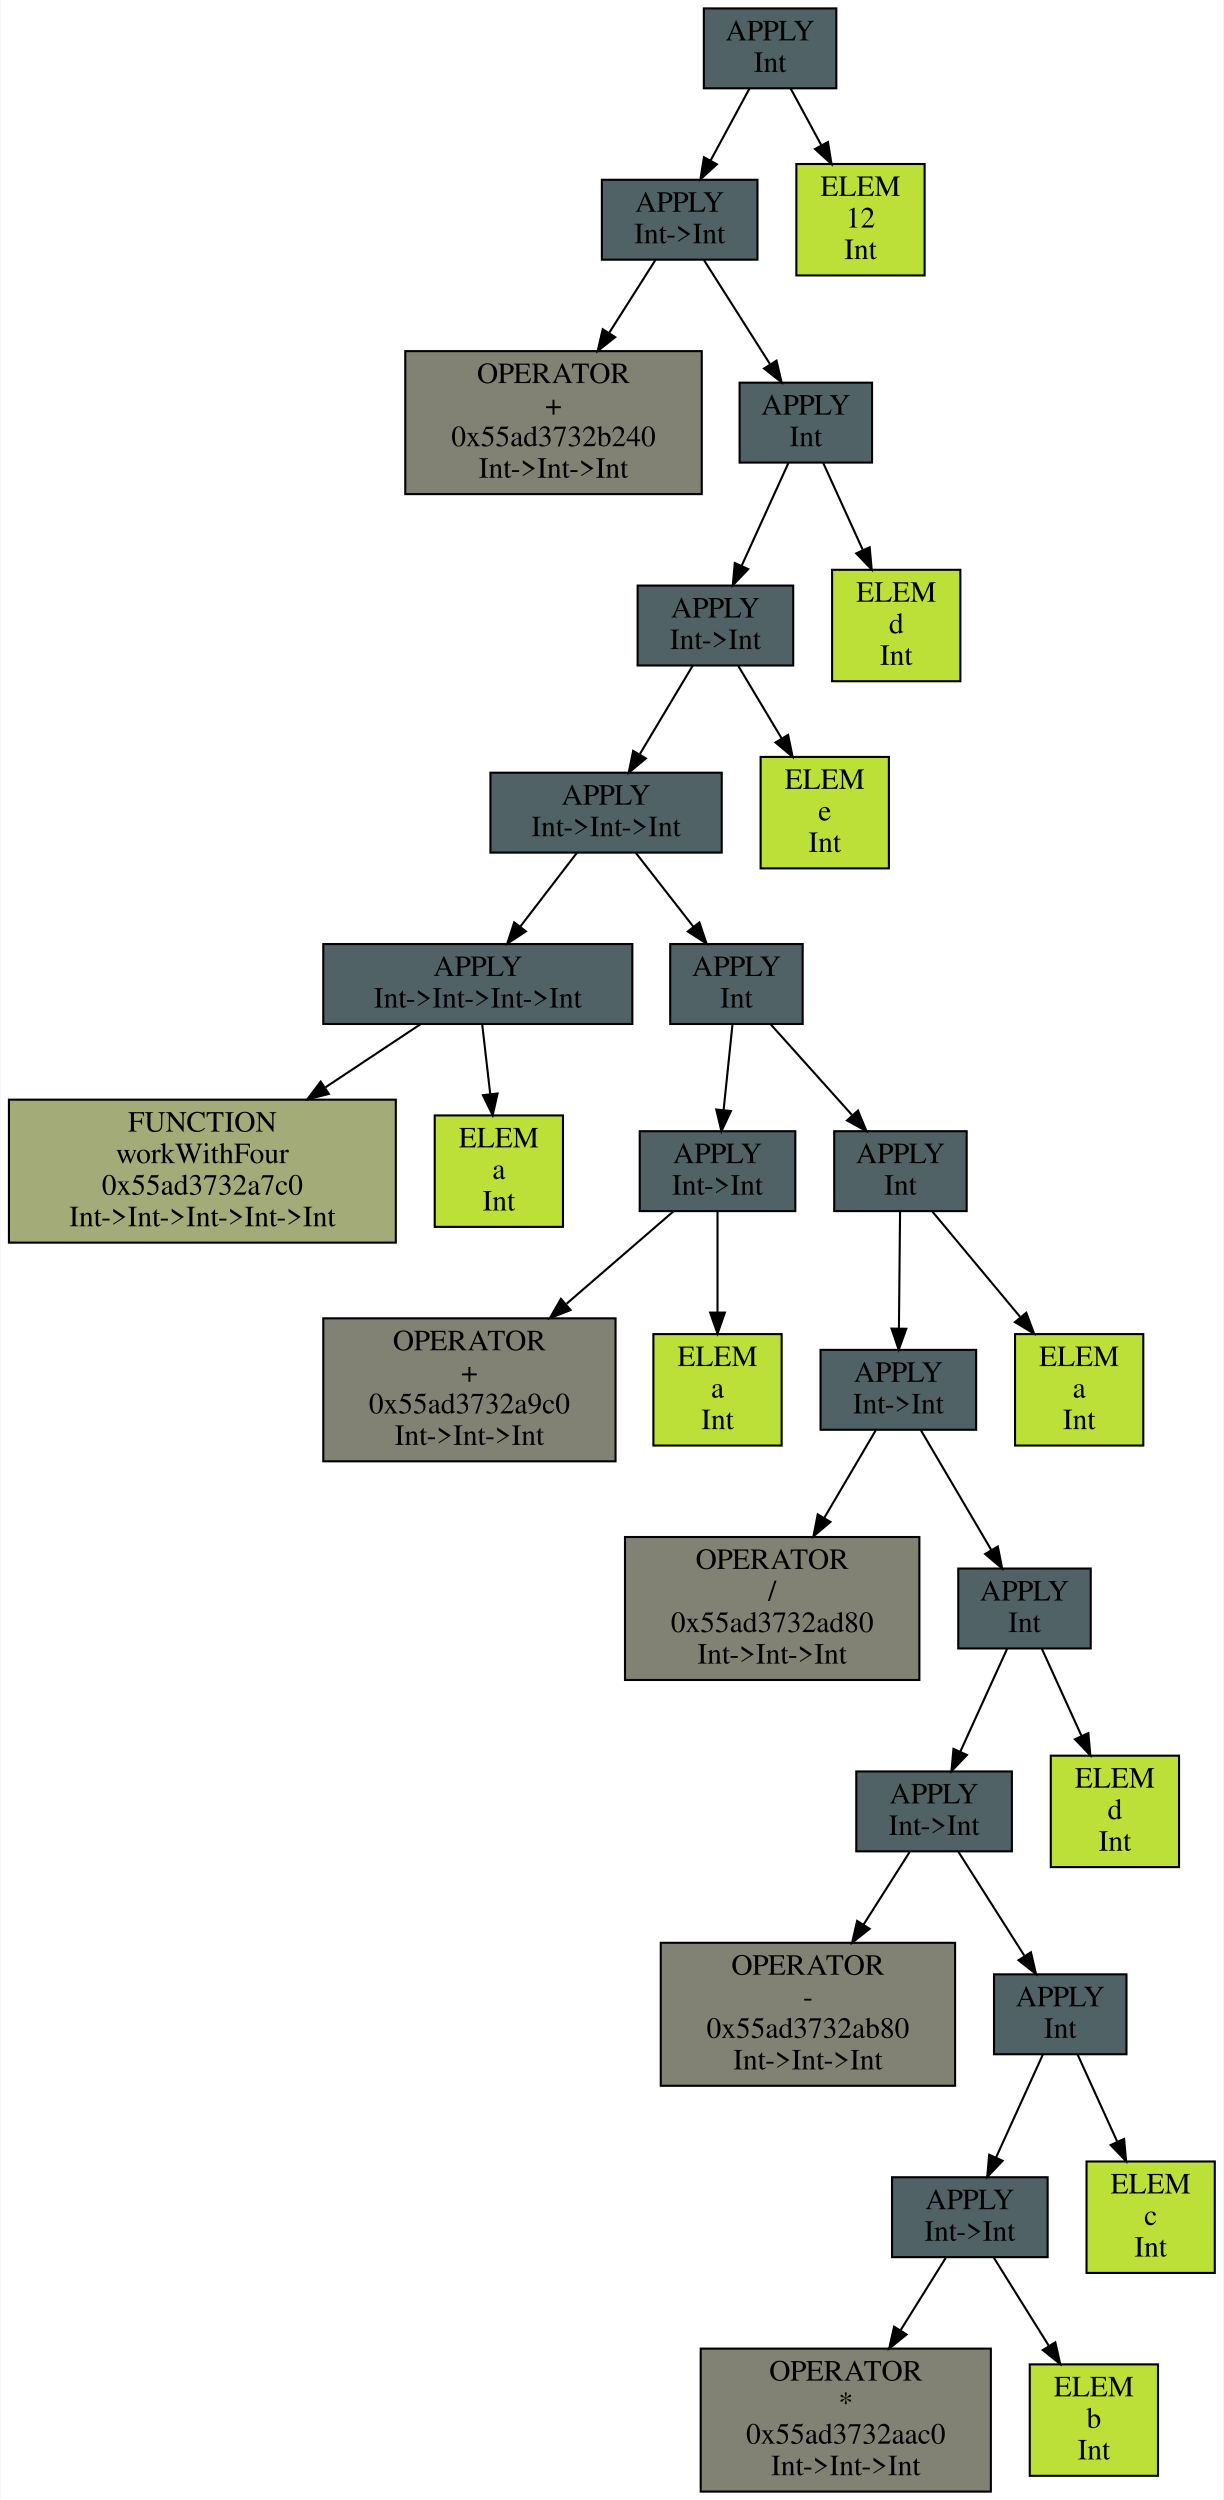
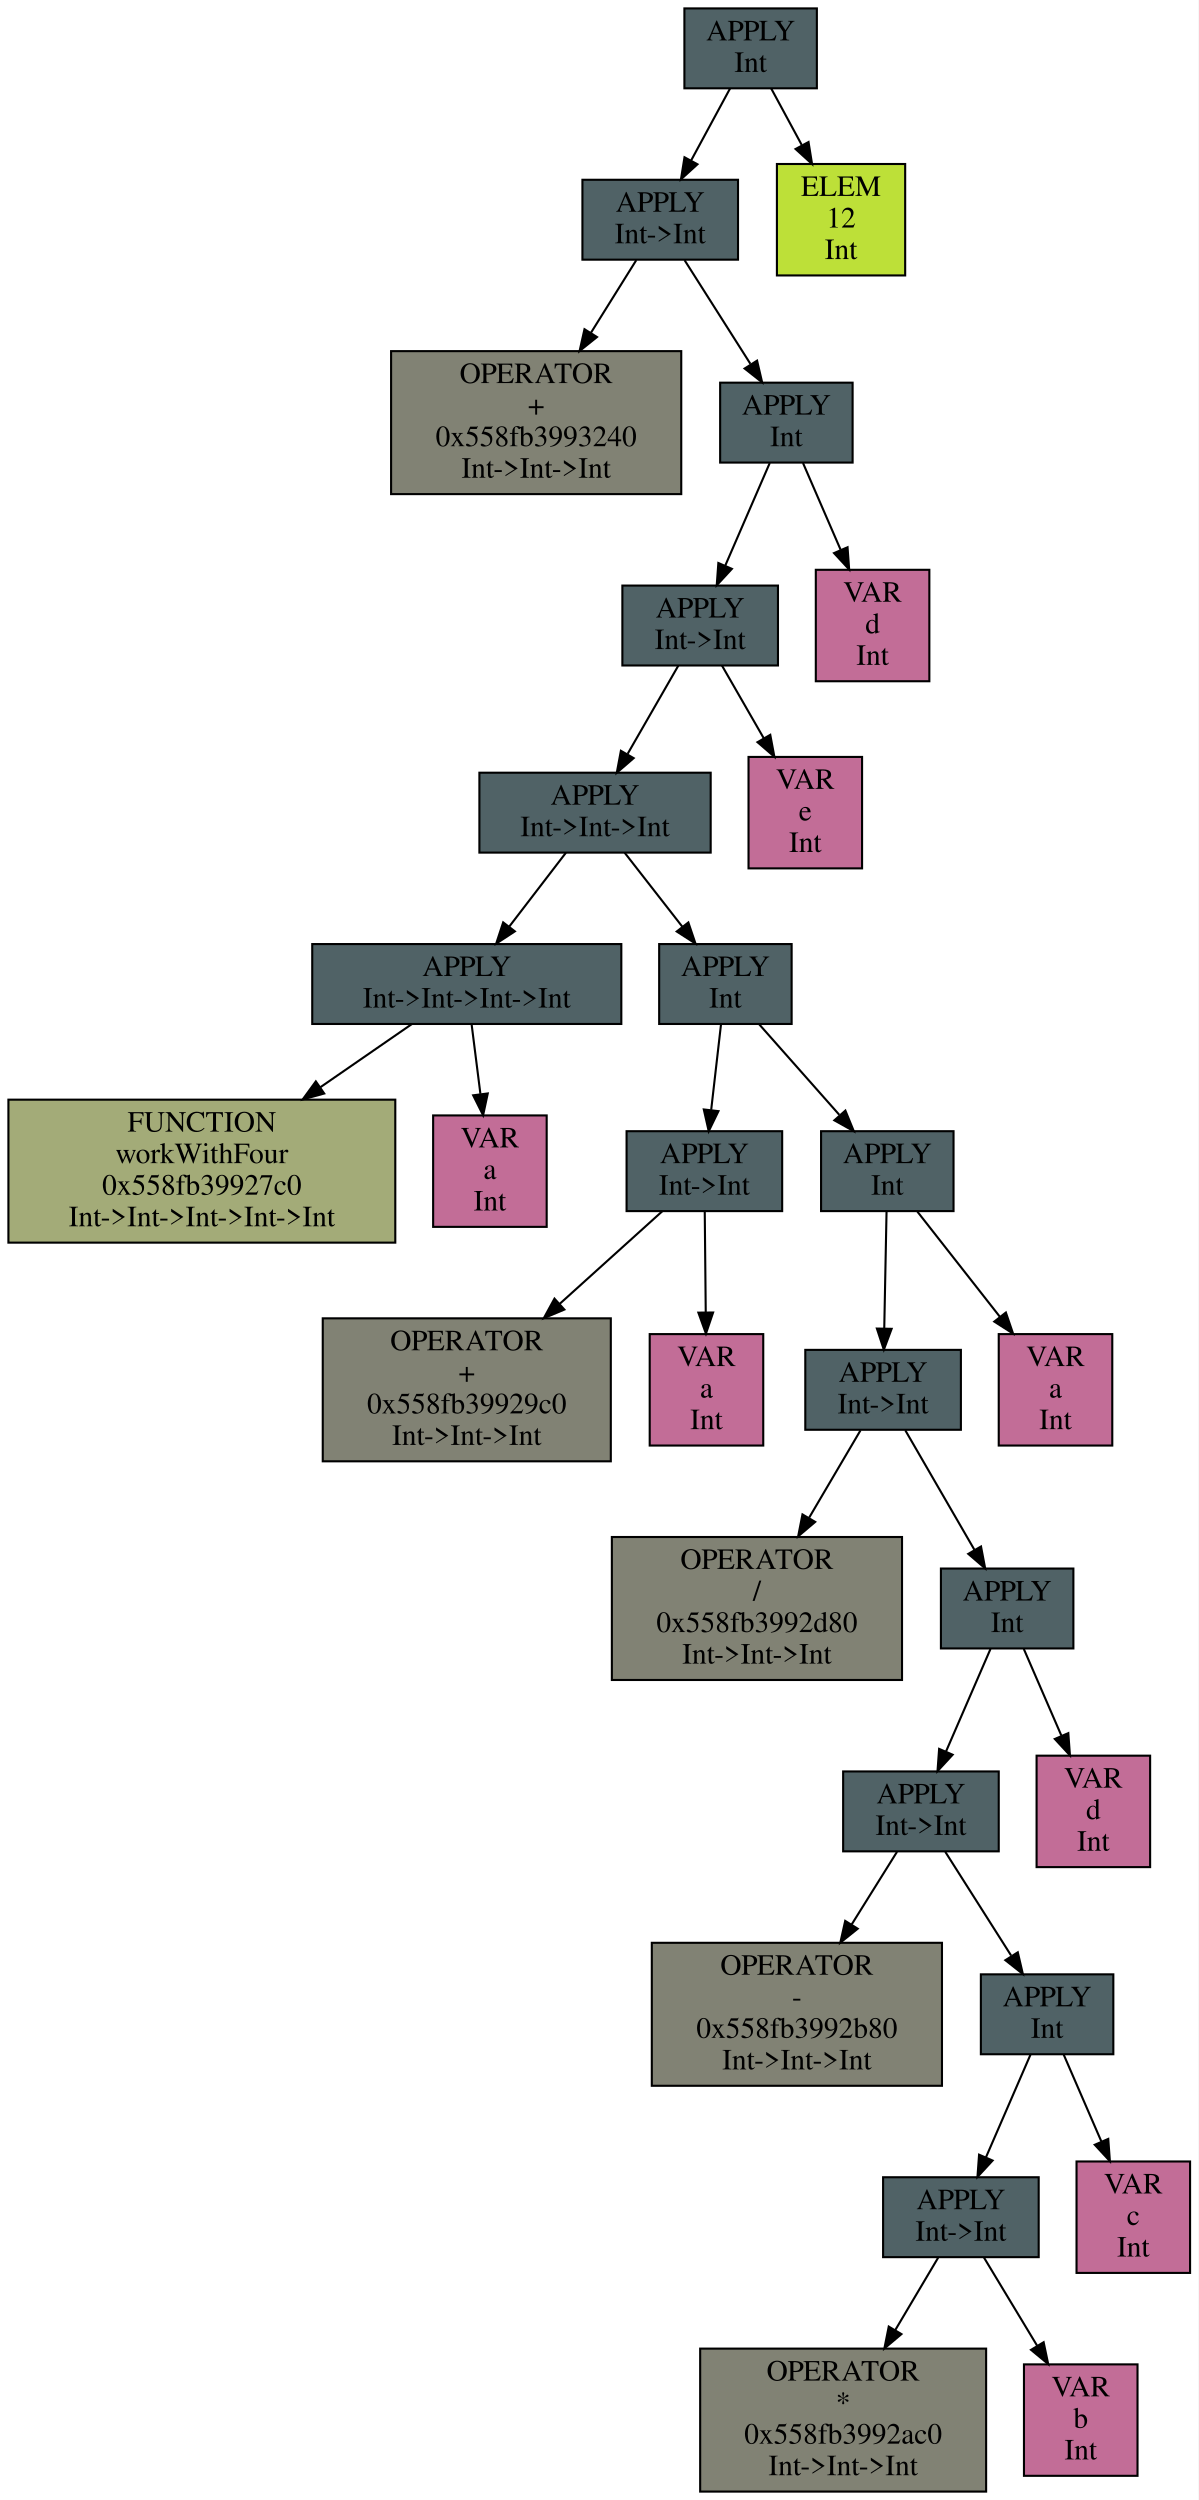
- <svg xmlns="http://www.w3.org/2000/svg" width="582pt" height="1189pt" viewBox="0.00 0.00 581.50 1189.00">
+ <svg xmlns="http://www.w3.org/2000/svg" width="570pt" height="1189pt" viewBox="0.00 0.00 570.00 1189.00">
  <g id="graph0" class="graph" transform="scale(1 1) rotate(0) translate(4 1185)">
-     <polygon fill="white" stroke="transparent" points="-4,4 -4,-1185 577.5,-1185 577.5,4 -4,4" />
+     <polygon fill="white" stroke="transparent" points="-4,4 -4,-1185 566,-1185 566,4 -4,4" />
    <g id="node1" class="node">
-       <polygon fill="#506266" stroke="black" points="393.5,-1181 330.5,-1181 330.5,-1143 393.5,-1143 393.5,-1181" />
-       <text text-anchor="middle" x="362" y="-1165.8" font-family="Times,serif" font-size="14.00">APPLY</text>
-       <text text-anchor="middle" x="362" y="-1150.8" font-family="Times,serif" font-size="14.00">Int</text>
+       <polygon fill="#506266" stroke="black" points="384.5,-1181 321.5,-1181 321.5,-1143 384.5,-1143 384.5,-1181" />
+       <text text-anchor="middle" x="353" y="-1165.8" font-family="Times,serif" font-size="14.00">APPLY</text>
+       <text text-anchor="middle" x="353" y="-1150.8" font-family="Times,serif" font-size="14.00">Int</text>
    </g>
    <g id="node2" class="node">
-       <polygon fill="#506266" stroke="black" points="356,-1099.5 282,-1099.5 282,-1061.5 356,-1061.5 356,-1099.5" />
-       <text text-anchor="middle" x="319" y="-1084.3" font-family="Times,serif" font-size="14.00">APPLY</text>
-       <text text-anchor="middle" x="319" y="-1069.3" font-family="Times,serif" font-size="14.00">Int-&gt;Int</text>
+       <polygon fill="#506266" stroke="black" points="347,-1099.5 273,-1099.5 273,-1061.5 347,-1061.5 347,-1099.5" />
+       <text text-anchor="middle" x="310" y="-1084.3" font-family="Times,serif" font-size="14.00">APPLY</text>
+       <text text-anchor="middle" x="310" y="-1069.3" font-family="Times,serif" font-size="14.00">Int-&gt;Int</text>
    </g>
    <g id="edge27" class="edge">
-       <path fill="none" stroke="black" d="M352.24,-1142.96C346.78,-1132.87 339.87,-1120.08 333.76,-1108.79" />
-       <polygon fill="black" stroke="black" points="336.7,-1106.87 328.87,-1099.74 330.55,-1110.2 336.7,-1106.87" />
+       <path fill="none" stroke="black" d="M343.24,-1142.96C337.78,-1132.87 330.87,-1120.08 324.76,-1108.79" />
+       <polygon fill="black" stroke="black" points="327.7,-1106.87 319.87,-1099.74 321.55,-1110.2 327.7,-1106.87" />
    </g>
    <g id="node29" class="node">
-       <polygon fill="#bde038" stroke="black" points="435.5,-1107 374.5,-1107 374.5,-1054 435.5,-1054 435.5,-1107" />
-       <text text-anchor="middle" x="405" y="-1091.8" font-family="Times,serif" font-size="14.00">ELEM</text>
-       <text text-anchor="middle" x="405" y="-1076.8" font-family="Times,serif" font-size="14.00">12</text>
-       <text text-anchor="middle" x="405" y="-1061.8" font-family="Times,serif" font-size="14.00">Int</text>
+       <polygon fill="#bde038" stroke="black" points="426.5,-1107 365.5,-1107 365.5,-1054 426.5,-1054 426.5,-1107" />
+       <text text-anchor="middle" x="396" y="-1091.8" font-family="Times,serif" font-size="14.00">ELEM</text>
+       <text text-anchor="middle" x="396" y="-1076.8" font-family="Times,serif" font-size="14.00">12</text>
+       <text text-anchor="middle" x="396" y="-1061.8" font-family="Times,serif" font-size="14.00">Int</text>
    </g>
    <g id="edge28" class="edge">
-       <path fill="none" stroke="black" d="M371.76,-1142.96C376.07,-1134.99 381.29,-1125.34 386.3,-1116.07" />
-       <polygon fill="black" stroke="black" points="389.53,-1117.46 391.21,-1107 383.37,-1114.13 389.53,-1117.46" />
+       <path fill="none" stroke="black" d="M362.76,-1142.96C367.07,-1134.99 372.29,-1125.34 377.3,-1116.07" />
+       <polygon fill="black" stroke="black" points="380.53,-1117.46 382.21,-1107 374.37,-1114.13 380.53,-1117.46" />
    </g>
    <g id="node3" class="node">
-       <polygon fill="#818274" stroke="black" points="329.5,-1018 188.5,-1018 188.5,-950 329.5,-950 329.5,-1018" />
-       <text text-anchor="middle" x="259" y="-1002.8" font-family="Times,serif" font-size="14.00">OPERATOR</text>
-       <text text-anchor="middle" x="259" y="-987.8" font-family="Times,serif" font-size="14.00">+</text>
-       <text text-anchor="middle" x="259" y="-972.8" font-family="Times,serif" font-size="14.00">0x55ad3732b240</text>
-       <text text-anchor="middle" x="259" y="-957.8" font-family="Times,serif" font-size="14.00">Int-&gt;Int-&gt;Int</text>
+       <polygon fill="#818274" stroke="black" points="320,-1018 182,-1018 182,-950 320,-950 320,-1018" />
+       <text text-anchor="middle" x="251" y="-1002.8" font-family="Times,serif" font-size="14.00">OPERATOR</text>
+       <text text-anchor="middle" x="251" y="-987.8" font-family="Times,serif" font-size="14.00">+</text>
+       <text text-anchor="middle" x="251" y="-972.8" font-family="Times,serif" font-size="14.00">0x558fb3993240</text>
+       <text text-anchor="middle" x="251" y="-957.8" font-family="Times,serif" font-size="14.00">Int-&gt;Int-&gt;Int</text>
    </g>
    <g id="edge1" class="edge">
-       <path fill="none" stroke="black" d="M307.43,-1061.28C301.18,-1051.44 293.19,-1038.86 285.51,-1026.76" />
-       <polygon fill="black" stroke="black" points="288.32,-1024.65 280.01,-1018.08 282.41,-1028.4 288.32,-1024.65" />
+       <path fill="none" stroke="black" d="M298.62,-1061.28C292.48,-1051.44 284.62,-1038.86 277.07,-1026.76" />
+       <polygon fill="black" stroke="black" points="279.92,-1024.71 271.66,-1018.08 273.98,-1028.42 279.92,-1024.71" />
    </g>
    <g id="node4" class="node">
-       <polygon fill="#506266" stroke="black" points="410.5,-1003 347.5,-1003 347.5,-965 410.5,-965 410.5,-1003" />
-       <text text-anchor="middle" x="379" y="-987.8" font-family="Times,serif" font-size="14.00">APPLY</text>
-       <text text-anchor="middle" x="379" y="-972.8" font-family="Times,serif" font-size="14.00">Int</text>
+       <polygon fill="#506266" stroke="black" points="401.5,-1003 338.5,-1003 338.5,-965 401.5,-965 401.5,-1003" />
+       <text text-anchor="middle" x="370" y="-987.8" font-family="Times,serif" font-size="14.00">APPLY</text>
+       <text text-anchor="middle" x="370" y="-972.8" font-family="Times,serif" font-size="14.00">Int</text>
    </g>
    <g id="edge26" class="edge">
-       <path fill="none" stroke="black" d="M330.57,-1061.28C339.45,-1047.29 351.85,-1027.76 361.88,-1011.96" />
-       <polygon fill="black" stroke="black" points="365.06,-1013.48 367.47,-1003.16 359.15,-1009.73 365.06,-1013.48" />
+       <path fill="none" stroke="black" d="M321.57,-1061.28C330.45,-1047.29 342.85,-1027.76 352.88,-1011.96" />
+       <polygon fill="black" stroke="black" points="356.06,-1013.48 358.47,-1003.16 350.15,-1009.73 356.06,-1013.48" />
    </g>
    <g id="node5" class="node">
-       <polygon fill="#506266" stroke="black" points="373,-906.5 299,-906.5 299,-868.5 373,-868.5 373,-906.5" />
-       <text text-anchor="middle" x="336" y="-891.3" font-family="Times,serif" font-size="14.00">APPLY</text>
-       <text text-anchor="middle" x="336" y="-876.3" font-family="Times,serif" font-size="14.00">Int-&gt;Int</text>
+       <polygon fill="#506266" stroke="black" points="366,-906.5 292,-906.5 292,-868.5 366,-868.5 366,-906.5" />
+       <text text-anchor="middle" x="329" y="-891.3" font-family="Times,serif" font-size="14.00">APPLY</text>
+       <text text-anchor="middle" x="329" y="-876.3" font-family="Times,serif" font-size="14.00">Int-&gt;Int</text>
    </g>
    <g id="edge24" class="edge">
-       <path fill="none" stroke="black" d="M370.71,-964.78C364.4,-950.92 355.62,-931.62 348.47,-915.91" />
-       <polygon fill="black" stroke="black" points="351.59,-914.32 344.27,-906.66 345.22,-917.22 351.59,-914.32" />
+       <path fill="none" stroke="black" d="M362.09,-964.78C356.08,-950.92 347.71,-931.62 340.89,-915.91" />
+       <polygon fill="black" stroke="black" points="344.07,-914.45 336.88,-906.66 337.65,-917.23 344.07,-914.45" />
    </g>
    <g id="node28" class="node">
-       <polygon fill="#bde038" stroke="black" points="452.5,-914 391.5,-914 391.5,-861 452.5,-861 452.5,-914" />
-       <text text-anchor="middle" x="422" y="-898.8" font-family="Times,serif" font-size="14.00">ELEM</text>
-       <text text-anchor="middle" x="422" y="-883.8" font-family="Times,serif" font-size="14.00">d</text>
-       <text text-anchor="middle" x="422" y="-868.8" font-family="Times,serif" font-size="14.00">Int</text>
+       <polygon fill="#c26d97" stroke="black" points="438,-914 384,-914 384,-861 438,-861 438,-914" />
+       <text text-anchor="middle" x="411" y="-898.8" font-family="Times,serif" font-size="14.00">VAR</text>
+       <text text-anchor="middle" x="411" y="-883.8" font-family="Times,serif" font-size="14.00">d</text>
+       <text text-anchor="middle" x="411" y="-868.8" font-family="Times,serif" font-size="14.00">Int</text>
    </g>
    <g id="edge25" class="edge">
-       <path fill="none" stroke="black" d="M387.29,-964.78C392.6,-953.1 399.68,-937.56 406.05,-923.55" />
-       <polygon fill="black" stroke="black" points="409.37,-924.72 410.32,-914.17 402.99,-921.82 409.37,-924.72" />
+       <path fill="none" stroke="black" d="M377.91,-964.78C382.97,-953.1 389.72,-937.56 395.79,-923.55" />
+       <polygon fill="black" stroke="black" points="399.09,-924.73 399.86,-914.17 392.67,-921.95 399.09,-924.73" />
    </g>
    <g id="node6" class="node">
-       <polygon fill="#506266" stroke="black" points="339,-817.5 229,-817.5 229,-779.5 339,-779.5 339,-817.5" />
-       <text text-anchor="middle" x="284" y="-802.3" font-family="Times,serif" font-size="14.00">APPLY</text>
-       <text text-anchor="middle" x="284" y="-787.3" font-family="Times,serif" font-size="14.00">Int-&gt;Int-&gt;Int</text>
+       <polygon fill="#506266" stroke="black" points="334,-817.5 224,-817.5 224,-779.5 334,-779.5 334,-817.5" />
+       <text text-anchor="middle" x="279" y="-802.3" font-family="Times,serif" font-size="14.00">APPLY</text>
+       <text text-anchor="middle" x="279" y="-787.3" font-family="Times,serif" font-size="14.00">Int-&gt;Int-&gt;Int</text>
    </g>
    <g id="edge22" class="edge">
-       <path fill="none" stroke="black" d="M325.23,-868.47C317.97,-856.34 308.28,-840.13 300.12,-826.47" />
-       <polygon fill="black" stroke="black" points="302.9,-824.29 294.76,-817.5 296.89,-827.88 302.9,-824.29" />
+       <path fill="none" stroke="black" d="M318.64,-868.47C311.67,-856.34 302.35,-840.13 294.5,-826.47" />
+       <polygon fill="black" stroke="black" points="297.36,-824.43 289.35,-817.5 291.3,-827.92 297.36,-824.43" />
    </g>
    <g id="node27" class="node">
-       <polygon fill="#bde038" stroke="black" points="418.5,-825 357.5,-825 357.5,-772 418.5,-772 418.5,-825" />
-       <text text-anchor="middle" x="388" y="-809.8" font-family="Times,serif" font-size="14.00">ELEM</text>
-       <text text-anchor="middle" x="388" y="-794.8" font-family="Times,serif" font-size="14.00">e</text>
-       <text text-anchor="middle" x="388" y="-779.8" font-family="Times,serif" font-size="14.00">Int</text>
+       <polygon fill="#c26d97" stroke="black" points="406,-825 352,-825 352,-772 406,-772 406,-825" />
+       <text text-anchor="middle" x="379" y="-809.8" font-family="Times,serif" font-size="14.00">VAR</text>
+       <text text-anchor="middle" x="379" y="-794.8" font-family="Times,serif" font-size="14.00">e</text>
+       <text text-anchor="middle" x="379" y="-779.8" font-family="Times,serif" font-size="14.00">Int</text>
    </g>
    <g id="edge23" class="edge">
-       <path fill="none" stroke="black" d="M346.77,-868.47C352.75,-858.48 360.38,-845.71 367.45,-833.89" />
-       <polygon fill="black" stroke="black" points="370.58,-835.47 372.7,-825.09 364.57,-831.88 370.58,-835.47" />
+       <path fill="none" stroke="black" d="M339.36,-868.47C345.1,-858.48 352.44,-845.71 359.24,-833.89" />
+       <polygon fill="black" stroke="black" points="362.34,-835.51 364.29,-825.09 356.27,-832.02 362.34,-835.51" />
    </g>
    <g id="node7" class="node">
-       <polygon fill="#506266" stroke="black" points="296.5,-736 149.5,-736 149.5,-698 296.5,-698 296.5,-736" />
-       <text text-anchor="middle" x="223" y="-720.8" font-family="Times,serif" font-size="14.00">APPLY</text>
-       <text text-anchor="middle" x="223" y="-705.8" font-family="Times,serif" font-size="14.00">Int-&gt;Int-&gt;Int-&gt;Int</text>
+       <polygon fill="#506266" stroke="black" points="291.5,-736 144.5,-736 144.5,-698 291.5,-698 291.5,-736" />
+       <text text-anchor="middle" x="218" y="-720.8" font-family="Times,serif" font-size="14.00">APPLY</text>
+       <text text-anchor="middle" x="218" y="-705.8" font-family="Times,serif" font-size="14.00">Int-&gt;Int-&gt;Int-&gt;Int</text>
    </g>
    <g id="edge4" class="edge">
-       <path fill="none" stroke="black" d="M270.16,-779.46C262.18,-769.06 252.01,-755.81 243.16,-744.27" />
-       <polygon fill="black" stroke="black" points="245.86,-742.05 237,-736.24 240.31,-746.31 245.86,-742.05" />
+       <path fill="none" stroke="black" d="M265.16,-779.46C257.18,-769.06 247.01,-755.81 238.16,-744.27" />
+       <polygon fill="black" stroke="black" points="240.86,-742.05 232,-736.24 235.31,-746.31 240.86,-742.05" />
    </g>
    <g id="node10" class="node">
-       <polygon fill="#506266" stroke="black" points="377.5,-736 314.5,-736 314.5,-698 377.5,-698 377.5,-736" />
-       <text text-anchor="middle" x="346" y="-720.8" font-family="Times,serif" font-size="14.00">APPLY</text>
-       <text text-anchor="middle" x="346" y="-705.8" font-family="Times,serif" font-size="14.00">Int</text>
+       <polygon fill="#506266" stroke="black" points="372.5,-736 309.5,-736 309.5,-698 372.5,-698 372.5,-736" />
+       <text text-anchor="middle" x="341" y="-720.8" font-family="Times,serif" font-size="14.00">APPLY</text>
+       <text text-anchor="middle" x="341" y="-705.8" font-family="Times,serif" font-size="14.00">Int</text>
    </g>
    <g id="edge21" class="edge">
-       <path fill="none" stroke="black" d="M298.07,-779.46C306.18,-769.06 316.51,-755.81 325.51,-744.27" />
-       <polygon fill="black" stroke="black" points="328.38,-746.28 331.77,-736.24 322.86,-741.98 328.38,-746.28" />
+       <path fill="none" stroke="black" d="M293.07,-779.46C301.18,-769.06 311.51,-755.81 320.51,-744.27" />
+       <polygon fill="black" stroke="black" points="323.38,-746.28 326.77,-736.24 317.86,-741.98 323.38,-746.28" />
    </g>
    <g id="node8" class="node">
      <polygon fill="#a3ab78" stroke="black" points="184,-662 0,-662 0,-594 184,-594 184,-662" />
      <text text-anchor="middle" x="92" y="-646.8" font-family="Times,serif" font-size="14.00">FUNCTION</text>
      <text text-anchor="middle" x="92" y="-631.8" font-family="Times,serif" font-size="14.00">workWithFour</text>
-       <text text-anchor="middle" x="92" y="-616.8" font-family="Times,serif" font-size="14.00">0x55ad3732a7c0</text>
+       <text text-anchor="middle" x="92" y="-616.8" font-family="Times,serif" font-size="14.00">0x558fb39927c0</text>
      <text text-anchor="middle" x="92" y="-601.8" font-family="Times,serif" font-size="14.00">Int-&gt;Int-&gt;Int-&gt;Int-&gt;Int</text>
    </g>
    <g id="edge2" class="edge">
-       <path fill="none" stroke="black" d="M195.86,-697.97C182.7,-689.24 166.37,-678.39 150.57,-667.9" />
-       <polygon fill="black" stroke="black" points="152.14,-664.74 141.88,-662.12 148.27,-670.57 152.14,-664.74" />
+       <path fill="none" stroke="black" d="M191.89,-697.97C179.24,-689.24 163.53,-678.39 148.34,-667.9" />
+       <polygon fill="black" stroke="black" points="150.19,-664.93 139.97,-662.12 146.21,-670.69 150.19,-664.93" />
    </g>
    <g id="node9" class="node">
-       <polygon fill="#bde038" stroke="black" points="263.5,-654.5 202.5,-654.5 202.5,-601.5 263.5,-601.5 263.5,-654.5" />
-       <text text-anchor="middle" x="233" y="-639.3" font-family="Times,serif" font-size="14.00">ELEM</text>
-       <text text-anchor="middle" x="233" y="-624.3" font-family="Times,serif" font-size="14.00">a</text>
-       <text text-anchor="middle" x="233" y="-609.3" font-family="Times,serif" font-size="14.00">Int</text>
+       <polygon fill="#c26d97" stroke="black" points="256,-654.5 202,-654.5 202,-601.5 256,-601.5 256,-654.5" />
+       <text text-anchor="middle" x="229" y="-639.3" font-family="Times,serif" font-size="14.00">VAR</text>
+       <text text-anchor="middle" x="229" y="-624.3" font-family="Times,serif" font-size="14.00">a</text>
+       <text text-anchor="middle" x="229" y="-609.3" font-family="Times,serif" font-size="14.00">Int</text>
    </g>
    <g id="edge3" class="edge">
-       <path fill="none" stroke="black" d="M225.07,-697.97C226.18,-688.37 227.57,-676.21 228.89,-664.78" />
-       <polygon fill="black" stroke="black" points="232.39,-664.93 230.06,-654.59 225.44,-664.13 232.39,-664.93" />
+       <path fill="none" stroke="black" d="M220.28,-697.97C221.49,-688.37 223.03,-676.21 224.48,-664.78" />
+       <polygon fill="black" stroke="black" points="227.98,-664.95 225.76,-654.59 221.04,-664.07 227.98,-664.95" />
    </g>
    <g id="node11" class="node">
-       <polygon fill="#506266" stroke="black" points="374,-647 300,-647 300,-609 374,-609 374,-647" />
-       <text text-anchor="middle" x="337" y="-631.8" font-family="Times,serif" font-size="14.00">APPLY</text>
-       <text text-anchor="middle" x="337" y="-616.8" font-family="Times,serif" font-size="14.00">Int-&gt;Int</text>
+       <polygon fill="#506266" stroke="black" points="368,-647 294,-647 294,-609 368,-609 368,-647" />
+       <text text-anchor="middle" x="331" y="-631.8" font-family="Times,serif" font-size="14.00">APPLY</text>
+       <text text-anchor="middle" x="331" y="-616.8" font-family="Times,serif" font-size="14.00">Int-&gt;Int</text>
    </g>
    <g id="edge7" class="edge">
-       <path fill="none" stroke="black" d="M344.14,-697.97C342.92,-686.19 341.3,-670.56 339.91,-657.16" />
-       <polygon fill="black" stroke="black" points="343.37,-656.59 338.86,-647 336.41,-657.31 343.37,-656.59" />
+       <path fill="none" stroke="black" d="M338.93,-697.97C337.57,-686.19 335.78,-670.56 334.24,-657.16" />
+       <polygon fill="black" stroke="black" points="337.69,-656.54 333.07,-647 330.73,-657.34 337.69,-656.54" />
    </g>
    <g id="node14" class="node">
-       <polygon fill="#506266" stroke="black" points="455.5,-647 392.5,-647 392.5,-609 455.5,-609 455.5,-647" />
-       <text text-anchor="middle" x="424" y="-631.8" font-family="Times,serif" font-size="14.00">APPLY</text>
-       <text text-anchor="middle" x="424" y="-616.8" font-family="Times,serif" font-size="14.00">Int</text>
+       <polygon fill="#506266" stroke="black" points="449.5,-647 386.5,-647 386.5,-609 449.5,-609 449.5,-647" />
+       <text text-anchor="middle" x="418" y="-631.8" font-family="Times,serif" font-size="14.00">APPLY</text>
+       <text text-anchor="middle" x="418" y="-616.8" font-family="Times,serif" font-size="14.00">Int</text>
    </g>
    <g id="edge20" class="edge">
-       <path fill="none" stroke="black" d="M362.16,-697.97C373.35,-685.49 388.42,-668.69 400.87,-654.79" />
-       <polygon fill="black" stroke="black" points="403.79,-656.79 407.86,-647 398.58,-652.11 403.79,-656.79" />
+       <path fill="none" stroke="black" d="M356.95,-697.97C368,-685.49 382.87,-668.69 395.17,-654.79" />
+       <polygon fill="black" stroke="black" points="398.06,-656.81 402.07,-647 392.82,-652.17 398.06,-656.81" />
    </g>
    <g id="node12" class="node">
-       <polygon fill="#818274" stroke="black" points="288.5,-558 149.5,-558 149.5,-490 288.5,-490 288.5,-558" />
-       <text text-anchor="middle" x="219" y="-542.8" font-family="Times,serif" font-size="14.00">OPERATOR</text>
-       <text text-anchor="middle" x="219" y="-527.8" font-family="Times,serif" font-size="14.00">+</text>
-       <text text-anchor="middle" x="219" y="-512.8" font-family="Times,serif" font-size="14.00">0x55ad3732a9c0</text>
-       <text text-anchor="middle" x="219" y="-497.8" font-family="Times,serif" font-size="14.00">Int-&gt;Int-&gt;Int</text>
+       <polygon fill="#818274" stroke="black" points="286.5,-558 149.5,-558 149.5,-490 286.5,-490 286.5,-558" />
+       <text text-anchor="middle" x="218" y="-542.8" font-family="Times,serif" font-size="14.00">OPERATOR</text>
+       <text text-anchor="middle" x="218" y="-527.8" font-family="Times,serif" font-size="14.00">+</text>
+       <text text-anchor="middle" x="218" y="-512.8" font-family="Times,serif" font-size="14.00">0x558fb39929c0</text>
+       <text text-anchor="middle" x="218" y="-497.8" font-family="Times,serif" font-size="14.00">Int-&gt;Int-&gt;Int</text>
    </g>
    <g id="edge5" class="edge">
-       <path fill="none" stroke="black" d="M316.18,-609C302.06,-596.8 282.84,-580.18 265.21,-564.95" />
-       <polygon fill="black" stroke="black" points="267.11,-561.96 257.25,-558.07 262.53,-567.25 267.11,-561.96" />
+       <path fill="none" stroke="black" d="M311.06,-609C297.54,-596.8 279.13,-580.18 262.26,-564.95" />
+       <polygon fill="black" stroke="black" points="264.4,-562.17 254.63,-558.07 259.71,-567.37 264.4,-562.17" />
    </g>
    <g id="node13" class="node">
-       <polygon fill="#bde038" stroke="black" points="367.5,-550.5 306.5,-550.5 306.5,-497.5 367.5,-497.5 367.5,-550.5" />
-       <text text-anchor="middle" x="337" y="-535.3" font-family="Times,serif" font-size="14.00">ELEM</text>
-       <text text-anchor="middle" x="337" y="-520.3" font-family="Times,serif" font-size="14.00">a</text>
-       <text text-anchor="middle" x="337" y="-505.3" font-family="Times,serif" font-size="14.00">Int</text>
+       <polygon fill="#c26d97" stroke="black" points="359,-550.5 305,-550.5 305,-497.5 359,-497.5 359,-550.5" />
+       <text text-anchor="middle" x="332" y="-535.3" font-family="Times,serif" font-size="14.00">VAR</text>
+       <text text-anchor="middle" x="332" y="-520.3" font-family="Times,serif" font-size="14.00">a</text>
+       <text text-anchor="middle" x="332" y="-505.3" font-family="Times,serif" font-size="14.00">Int</text>
    </g>
    <g id="edge6" class="edge">
-       <path fill="none" stroke="black" d="M337,-608.76C337,-595.51 337,-577.13 337,-560.97" />
-       <polygon fill="black" stroke="black" points="340.5,-560.74 337,-550.74 333.5,-560.74 340.5,-560.74" />
+       <path fill="none" stroke="black" d="M331.18,-608.76C331.31,-595.51 331.49,-577.13 331.65,-560.97" />
+       <polygon fill="black" stroke="black" points="335.15,-560.77 331.75,-550.74 328.15,-560.71 335.15,-560.77" />
    </g>
    <g id="node15" class="node">
-       <polygon fill="#506266" stroke="black" points="460,-543 386,-543 386,-505 460,-505 460,-543" />
-       <text text-anchor="middle" x="423" y="-527.8" font-family="Times,serif" font-size="14.00">APPLY</text>
-       <text text-anchor="middle" x="423" y="-512.8" font-family="Times,serif" font-size="14.00">Int-&gt;Int</text>
+       <polygon fill="#506266" stroke="black" points="453,-543 379,-543 379,-505 453,-505 453,-543" />
+       <text text-anchor="middle" x="416" y="-527.8" font-family="Times,serif" font-size="14.00">APPLY</text>
+       <text text-anchor="middle" x="416" y="-512.8" font-family="Times,serif" font-size="14.00">Int-&gt;Int</text>
    </g>
    <g id="edge18" class="edge">
-       <path fill="none" stroke="black" d="M423.82,-608.76C423.67,-593.32 423.45,-570.91 423.28,-553.16" />
-       <polygon fill="black" stroke="black" points="426.78,-553.04 423.18,-543.08 419.78,-553.11 426.78,-553.04" />
+       <path fill="none" stroke="black" d="M417.64,-608.76C417.34,-593.32 416.9,-570.91 416.55,-553.16" />
+       <polygon fill="black" stroke="black" points="420.05,-553.01 416.35,-543.08 413.05,-553.14 420.05,-553.01" />
    </g>
    <g id="node26" class="node">
-       <polygon fill="#bde038" stroke="black" points="539.5,-550.5 478.5,-550.5 478.5,-497.5 539.5,-497.5 539.5,-550.5" />
-       <text text-anchor="middle" x="509" y="-535.3" font-family="Times,serif" font-size="14.00">ELEM</text>
-       <text text-anchor="middle" x="509" y="-520.3" font-family="Times,serif" font-size="14.00">a</text>
-       <text text-anchor="middle" x="509" y="-505.3" font-family="Times,serif" font-size="14.00">Int</text>
+       <polygon fill="#c26d97" stroke="black" points="525,-550.5 471,-550.5 471,-497.5 525,-497.5 525,-550.5" />
+       <text text-anchor="middle" x="498" y="-535.3" font-family="Times,serif" font-size="14.00">VAR</text>
+       <text text-anchor="middle" x="498" y="-520.3" font-family="Times,serif" font-size="14.00">a</text>
+       <text text-anchor="middle" x="498" y="-505.3" font-family="Times,serif" font-size="14.00">Int</text>
    </g>
    <g id="edge19" class="edge">
-       <path fill="none" stroke="black" d="M439.2,-608.76C450.77,-594.88 467.02,-575.37 480.94,-558.67" />
-       <polygon fill="black" stroke="black" points="483.84,-560.66 487.55,-550.74 478.46,-556.18 483.84,-560.66" />
+       <path fill="none" stroke="black" d="M432.3,-608.76C443.19,-594.88 458.49,-575.37 471.59,-558.67" />
+       <polygon fill="black" stroke="black" points="474.39,-560.77 477.81,-550.74 468.89,-556.45 474.39,-560.77" />
    </g>
    <g id="node16" class="node">
-       <polygon fill="#818274" stroke="black" points="433,-454 293,-454 293,-386 433,-386 433,-454" />
-       <text text-anchor="middle" x="363" y="-438.8" font-family="Times,serif" font-size="14.00">OPERATOR</text>
-       <text text-anchor="middle" x="363" y="-423.8" font-family="Times,serif" font-size="14.00">/</text>
-       <text text-anchor="middle" x="363" y="-408.8" font-family="Times,serif" font-size="14.00">0x55ad3732ad80</text>
-       <text text-anchor="middle" x="363" y="-393.8" font-family="Times,serif" font-size="14.00">Int-&gt;Int-&gt;Int</text>
+       <polygon fill="#818274" stroke="black" points="425,-454 287,-454 287,-386 425,-386 425,-454" />
+       <text text-anchor="middle" x="356" y="-438.8" font-family="Times,serif" font-size="14.00">OPERATOR</text>
+       <text text-anchor="middle" x="356" y="-423.8" font-family="Times,serif" font-size="14.00">/</text>
+       <text text-anchor="middle" x="356" y="-408.8" font-family="Times,serif" font-size="14.00">0x558fb3992d80</text>
+       <text text-anchor="middle" x="356" y="-393.8" font-family="Times,serif" font-size="14.00">Int-&gt;Int-&gt;Int</text>
    </g>
    <g id="edge8" class="edge">
-       <path fill="none" stroke="black" d="M412.27,-504.76C405.46,-493.19 396.35,-477.7 387.82,-463.19" />
-       <polygon fill="black" stroke="black" points="390.69,-461.18 382.61,-454.33 384.66,-464.73 390.69,-461.18" />
+       <path fill="none" stroke="black" d="M405.27,-504.76C398.46,-493.19 389.35,-477.7 380.82,-463.19" />
+       <polygon fill="black" stroke="black" points="383.69,-461.18 375.61,-454.33 377.66,-464.73 383.69,-461.18" />
    </g>
    <g id="node17" class="node">
-       <polygon fill="#506266" stroke="black" points="514.5,-439 451.5,-439 451.5,-401 514.5,-401 514.5,-439" />
-       <text text-anchor="middle" x="483" y="-423.8" font-family="Times,serif" font-size="14.00">APPLY</text>
-       <text text-anchor="middle" x="483" y="-408.8" font-family="Times,serif" font-size="14.00">Int</text>
+       <polygon fill="#506266" stroke="black" points="506.5,-439 443.5,-439 443.5,-401 506.5,-401 506.5,-439" />
+       <text text-anchor="middle" x="475" y="-423.8" font-family="Times,serif" font-size="14.00">APPLY</text>
+       <text text-anchor="middle" x="475" y="-408.8" font-family="Times,serif" font-size="14.00">Int</text>
    </g>
    <g id="edge17" class="edge">
-       <path fill="none" stroke="black" d="M433.73,-504.76C443.03,-488.95 456.61,-465.86 467.16,-447.92" />
-       <polygon fill="black" stroke="black" points="470.31,-449.47 472.37,-439.08 464.28,-445.92 470.31,-449.47" />
+       <path fill="none" stroke="black" d="M426.55,-504.76C435.69,-488.95 449.05,-465.86 459.43,-447.92" />
+       <polygon fill="black" stroke="black" points="462.57,-449.49 464.54,-439.08 456.51,-445.98 462.57,-449.49" />
    </g>
    <g id="node18" class="node">
-       <polygon fill="#506266" stroke="black" points="477,-342.5 403,-342.5 403,-304.5 477,-304.5 477,-342.5" />
-       <text text-anchor="middle" x="440" y="-327.3" font-family="Times,serif" font-size="14.00">APPLY</text>
-       <text text-anchor="middle" x="440" y="-312.3" font-family="Times,serif" font-size="14.00">Int-&gt;Int</text>
+       <polygon fill="#506266" stroke="black" points="471,-342.5 397,-342.5 397,-304.5 471,-304.5 471,-342.5" />
+       <text text-anchor="middle" x="434" y="-327.3" font-family="Times,serif" font-size="14.00">APPLY</text>
+       <text text-anchor="middle" x="434" y="-312.3" font-family="Times,serif" font-size="14.00">Int-&gt;Int</text>
    </g>
    <g id="edge15" class="edge">
-       <path fill="none" stroke="black" d="M474.71,-400.78C468.4,-386.92 459.62,-367.62 452.47,-351.91" />
-       <polygon fill="black" stroke="black" points="455.59,-350.32 448.27,-342.66 449.22,-353.22 455.59,-350.32" />
+       <path fill="none" stroke="black" d="M467.09,-400.78C461.08,-386.92 452.71,-367.62 445.89,-351.91" />
+       <polygon fill="black" stroke="black" points="449.07,-350.45 441.88,-342.66 442.65,-353.23 449.07,-350.45" />
    </g>
    <g id="node25" class="node">
-       <polygon fill="#bde038" stroke="black" points="556.5,-350 495.5,-350 495.5,-297 556.5,-297 556.5,-350" />
-       <text text-anchor="middle" x="526" y="-334.8" font-family="Times,serif" font-size="14.00">ELEM</text>
-       <text text-anchor="middle" x="526" y="-319.8" font-family="Times,serif" font-size="14.00">d</text>
-       <text text-anchor="middle" x="526" y="-304.8" font-family="Times,serif" font-size="14.00">Int</text>
+       <polygon fill="#c26d97" stroke="black" points="543,-350 489,-350 489,-297 543,-297 543,-350" />
+       <text text-anchor="middle" x="516" y="-334.8" font-family="Times,serif" font-size="14.00">VAR</text>
+       <text text-anchor="middle" x="516" y="-319.8" font-family="Times,serif" font-size="14.00">d</text>
+       <text text-anchor="middle" x="516" y="-304.8" font-family="Times,serif" font-size="14.00">Int</text>
    </g>
    <g id="edge16" class="edge">
-       <path fill="none" stroke="black" d="M491.29,-400.78C496.6,-389.1 503.68,-373.56 510.05,-359.55" />
-       <polygon fill="black" stroke="black" points="513.37,-360.72 514.32,-350.17 506.99,-357.82 513.37,-360.72" />
+       <path fill="none" stroke="black" d="M482.91,-400.78C487.97,-389.1 494.72,-373.56 500.79,-359.55" />
+       <polygon fill="black" stroke="black" points="504.09,-360.73 504.86,-350.17 497.67,-357.95 504.09,-360.73" />
    </g>
    <g id="node19" class="node">
-       <polygon fill="#818274" stroke="black" points="450,-261 310,-261 310,-193 450,-193 450,-261" />
-       <text text-anchor="middle" x="380" y="-245.8" font-family="Times,serif" font-size="14.00">OPERATOR</text>
-       <text text-anchor="middle" x="380" y="-230.8" font-family="Times,serif" font-size="14.00">-</text>
-       <text text-anchor="middle" x="380" y="-215.8" font-family="Times,serif" font-size="14.00">0x55ad3732ab80</text>
-       <text text-anchor="middle" x="380" y="-200.8" font-family="Times,serif" font-size="14.00">Int-&gt;Int-&gt;Int</text>
+       <polygon fill="#818274" stroke="black" points="444,-261 306,-261 306,-193 444,-193 444,-261" />
+       <text text-anchor="middle" x="375" y="-245.8" font-family="Times,serif" font-size="14.00">OPERATOR</text>
+       <text text-anchor="middle" x="375" y="-230.8" font-family="Times,serif" font-size="14.00">-</text>
+       <text text-anchor="middle" x="375" y="-215.8" font-family="Times,serif" font-size="14.00">0x558fb3992b80</text>
+       <text text-anchor="middle" x="375" y="-200.8" font-family="Times,serif" font-size="14.00">Int-&gt;Int-&gt;Int</text>
    </g>
    <g id="edge9" class="edge">
-       <path fill="none" stroke="black" d="M428.43,-304.28C422.18,-294.44 414.19,-281.86 406.51,-269.76" />
-       <polygon fill="black" stroke="black" points="409.32,-267.65 401.01,-261.08 403.41,-271.4 409.32,-267.65" />
+       <path fill="none" stroke="black" d="M422.62,-304.28C416.48,-294.44 408.62,-281.86 401.07,-269.76" />
+       <polygon fill="black" stroke="black" points="403.92,-267.71 395.66,-261.08 397.98,-271.42 403.92,-267.71" />
    </g>
    <g id="node20" class="node">
-       <polygon fill="#506266" stroke="black" points="531.5,-246 468.5,-246 468.5,-208 531.5,-208 531.5,-246" />
-       <text text-anchor="middle" x="500" y="-230.8" font-family="Times,serif" font-size="14.00">APPLY</text>
-       <text text-anchor="middle" x="500" y="-215.8" font-family="Times,serif" font-size="14.00">Int</text>
+       <polygon fill="#506266" stroke="black" points="525.5,-246 462.5,-246 462.5,-208 525.5,-208 525.5,-246" />
+       <text text-anchor="middle" x="494" y="-230.8" font-family="Times,serif" font-size="14.00">APPLY</text>
+       <text text-anchor="middle" x="494" y="-215.8" font-family="Times,serif" font-size="14.00">Int</text>
    </g>
    <g id="edge14" class="edge">
-       <path fill="none" stroke="black" d="M451.57,-304.28C460.45,-290.29 472.85,-270.76 482.88,-254.96" />
-       <polygon fill="black" stroke="black" points="486.06,-256.48 488.47,-246.16 480.15,-252.73 486.06,-256.48" />
+       <path fill="none" stroke="black" d="M445.57,-304.28C454.45,-290.29 466.85,-270.76 476.88,-254.96" />
+       <polygon fill="black" stroke="black" points="480.06,-256.48 482.47,-246.16 474.15,-252.73 480.06,-256.48" />
    </g>
    <g id="node21" class="node">
-       <polygon fill="#506266" stroke="black" points="494,-149.5 420,-149.5 420,-111.5 494,-111.5 494,-149.5" />
-       <text text-anchor="middle" x="457" y="-134.3" font-family="Times,serif" font-size="14.00">APPLY</text>
-       <text text-anchor="middle" x="457" y="-119.3" font-family="Times,serif" font-size="14.00">Int-&gt;Int</text>
+       <polygon fill="#506266" stroke="black" points="490,-149.5 416,-149.5 416,-111.5 490,-111.5 490,-149.5" />
+       <text text-anchor="middle" x="453" y="-134.3" font-family="Times,serif" font-size="14.00">APPLY</text>
+       <text text-anchor="middle" x="453" y="-119.3" font-family="Times,serif" font-size="14.00">Int-&gt;Int</text>
    </g>
    <g id="edge12" class="edge">
-       <path fill="none" stroke="black" d="M491.71,-207.78C485.4,-193.92 476.62,-174.62 469.47,-158.91" />
-       <polygon fill="black" stroke="black" points="472.59,-157.32 465.27,-149.66 466.22,-160.22 472.59,-157.32" />
+       <path fill="none" stroke="black" d="M486.09,-207.78C480.08,-193.92 471.71,-174.62 464.89,-158.91" />
+       <polygon fill="black" stroke="black" points="468.07,-157.45 460.88,-149.66 461.65,-160.23 468.07,-157.45" />
    </g>
    <g id="node24" class="node">
-       <polygon fill="#bde038" stroke="black" points="573.5,-157 512.5,-157 512.5,-104 573.5,-104 573.5,-157" />
-       <text text-anchor="middle" x="543" y="-141.8" font-family="Times,serif" font-size="14.00">ELEM</text>
-       <text text-anchor="middle" x="543" y="-126.8" font-family="Times,serif" font-size="14.00">c</text>
-       <text text-anchor="middle" x="543" y="-111.8" font-family="Times,serif" font-size="14.00">Int</text>
+       <polygon fill="#c26d97" stroke="black" points="562,-157 508,-157 508,-104 562,-104 562,-157" />
+       <text text-anchor="middle" x="535" y="-141.8" font-family="Times,serif" font-size="14.00">VAR</text>
+       <text text-anchor="middle" x="535" y="-126.8" font-family="Times,serif" font-size="14.00">c</text>
+       <text text-anchor="middle" x="535" y="-111.8" font-family="Times,serif" font-size="14.00">Int</text>
    </g>
    <g id="edge13" class="edge">
-       <path fill="none" stroke="black" d="M508.29,-207.78C513.6,-196.1 520.68,-180.56 527.05,-166.55" />
-       <polygon fill="black" stroke="black" points="530.37,-167.72 531.32,-157.17 523.99,-164.82 530.37,-167.72" />
+       <path fill="none" stroke="black" d="M501.91,-207.78C506.97,-196.1 513.72,-180.56 519.79,-166.55" />
+       <polygon fill="black" stroke="black" points="523.09,-167.73 523.86,-157.17 516.67,-164.95 523.09,-167.73" />
    </g>
    <g id="node22" class="node">
-       <polygon fill="#818274" stroke="black" points="467,-68 329,-68 329,0 467,0 467,-68" />
-       <text text-anchor="middle" x="398" y="-52.8" font-family="Times,serif" font-size="14.00">OPERATOR</text>
-       <text text-anchor="middle" x="398" y="-37.8" font-family="Times,serif" font-size="14.00">*</text>
-       <text text-anchor="middle" x="398" y="-22.8" font-family="Times,serif" font-size="14.00">0x55ad3732aac0</text>
-       <text text-anchor="middle" x="398" y="-7.8" font-family="Times,serif" font-size="14.00">Int-&gt;Int-&gt;Int</text>
+       <polygon fill="#818274" stroke="black" points="465,-68 329,-68 329,0 465,0 465,-68" />
+       <text text-anchor="middle" x="397" y="-52.8" font-family="Times,serif" font-size="14.00">OPERATOR</text>
+       <text text-anchor="middle" x="397" y="-37.8" font-family="Times,serif" font-size="14.00">*</text>
+       <text text-anchor="middle" x="397" y="-22.8" font-family="Times,serif" font-size="14.00">0x558fb3992ac0</text>
+       <text text-anchor="middle" x="397" y="-7.8" font-family="Times,serif" font-size="14.00">Int-&gt;Int-&gt;Int</text>
    </g>
    <g id="edge10" class="edge">
-       <path fill="none" stroke="black" d="M445.62,-111.28C439.48,-101.44 431.62,-88.86 424.07,-76.76" />
-       <polygon fill="black" stroke="black" points="426.92,-74.71 418.66,-68.08 420.98,-78.42 426.92,-74.71" />
+       <path fill="none" stroke="black" d="M442.2,-111.28C436.37,-101.44 428.92,-88.86 421.75,-76.76" />
+       <polygon fill="black" stroke="black" points="424.71,-74.9 416.61,-68.08 418.69,-78.47 424.71,-74.9" />
    </g>
    <g id="node23" class="node">
-       <polygon fill="#bde038" stroke="black" points="546.5,-60.5 485.5,-60.5 485.5,-7.5 546.5,-7.5 546.5,-60.5" />
-       <text text-anchor="middle" x="516" y="-45.3" font-family="Times,serif" font-size="14.00">ELEM</text>
-       <text text-anchor="middle" x="516" y="-30.3" font-family="Times,serif" font-size="14.00">b</text>
-       <text text-anchor="middle" x="516" y="-15.3" font-family="Times,serif" font-size="14.00">Int</text>
+       <polygon fill="#c26d97" stroke="black" points="537,-60.5 483,-60.5 483,-7.5 537,-7.5 537,-60.5" />
+       <text text-anchor="middle" x="510" y="-45.3" font-family="Times,serif" font-size="14.00">VAR</text>
+       <text text-anchor="middle" x="510" y="-30.3" font-family="Times,serif" font-size="14.00">b</text>
+       <text text-anchor="middle" x="510" y="-15.3" font-family="Times,serif" font-size="14.00">Int</text>
    </g>
    <g id="edge11" class="edge">
-       <path fill="none" stroke="black" d="M468.38,-111.28C475.81,-99.38 485.74,-83.46 494.62,-69.25" />
-       <polygon fill="black" stroke="black" points="497.65,-71 499.98,-60.67 491.71,-67.3 497.65,-71" />
+       <path fill="none" stroke="black" d="M463.99,-111.28C471.17,-99.38 480.77,-83.46 489.34,-69.25" />
+       <polygon fill="black" stroke="black" points="492.35,-71.04 494.52,-60.67 486.36,-67.42 492.35,-71.04" />
    </g>
  </g>
</svg>
